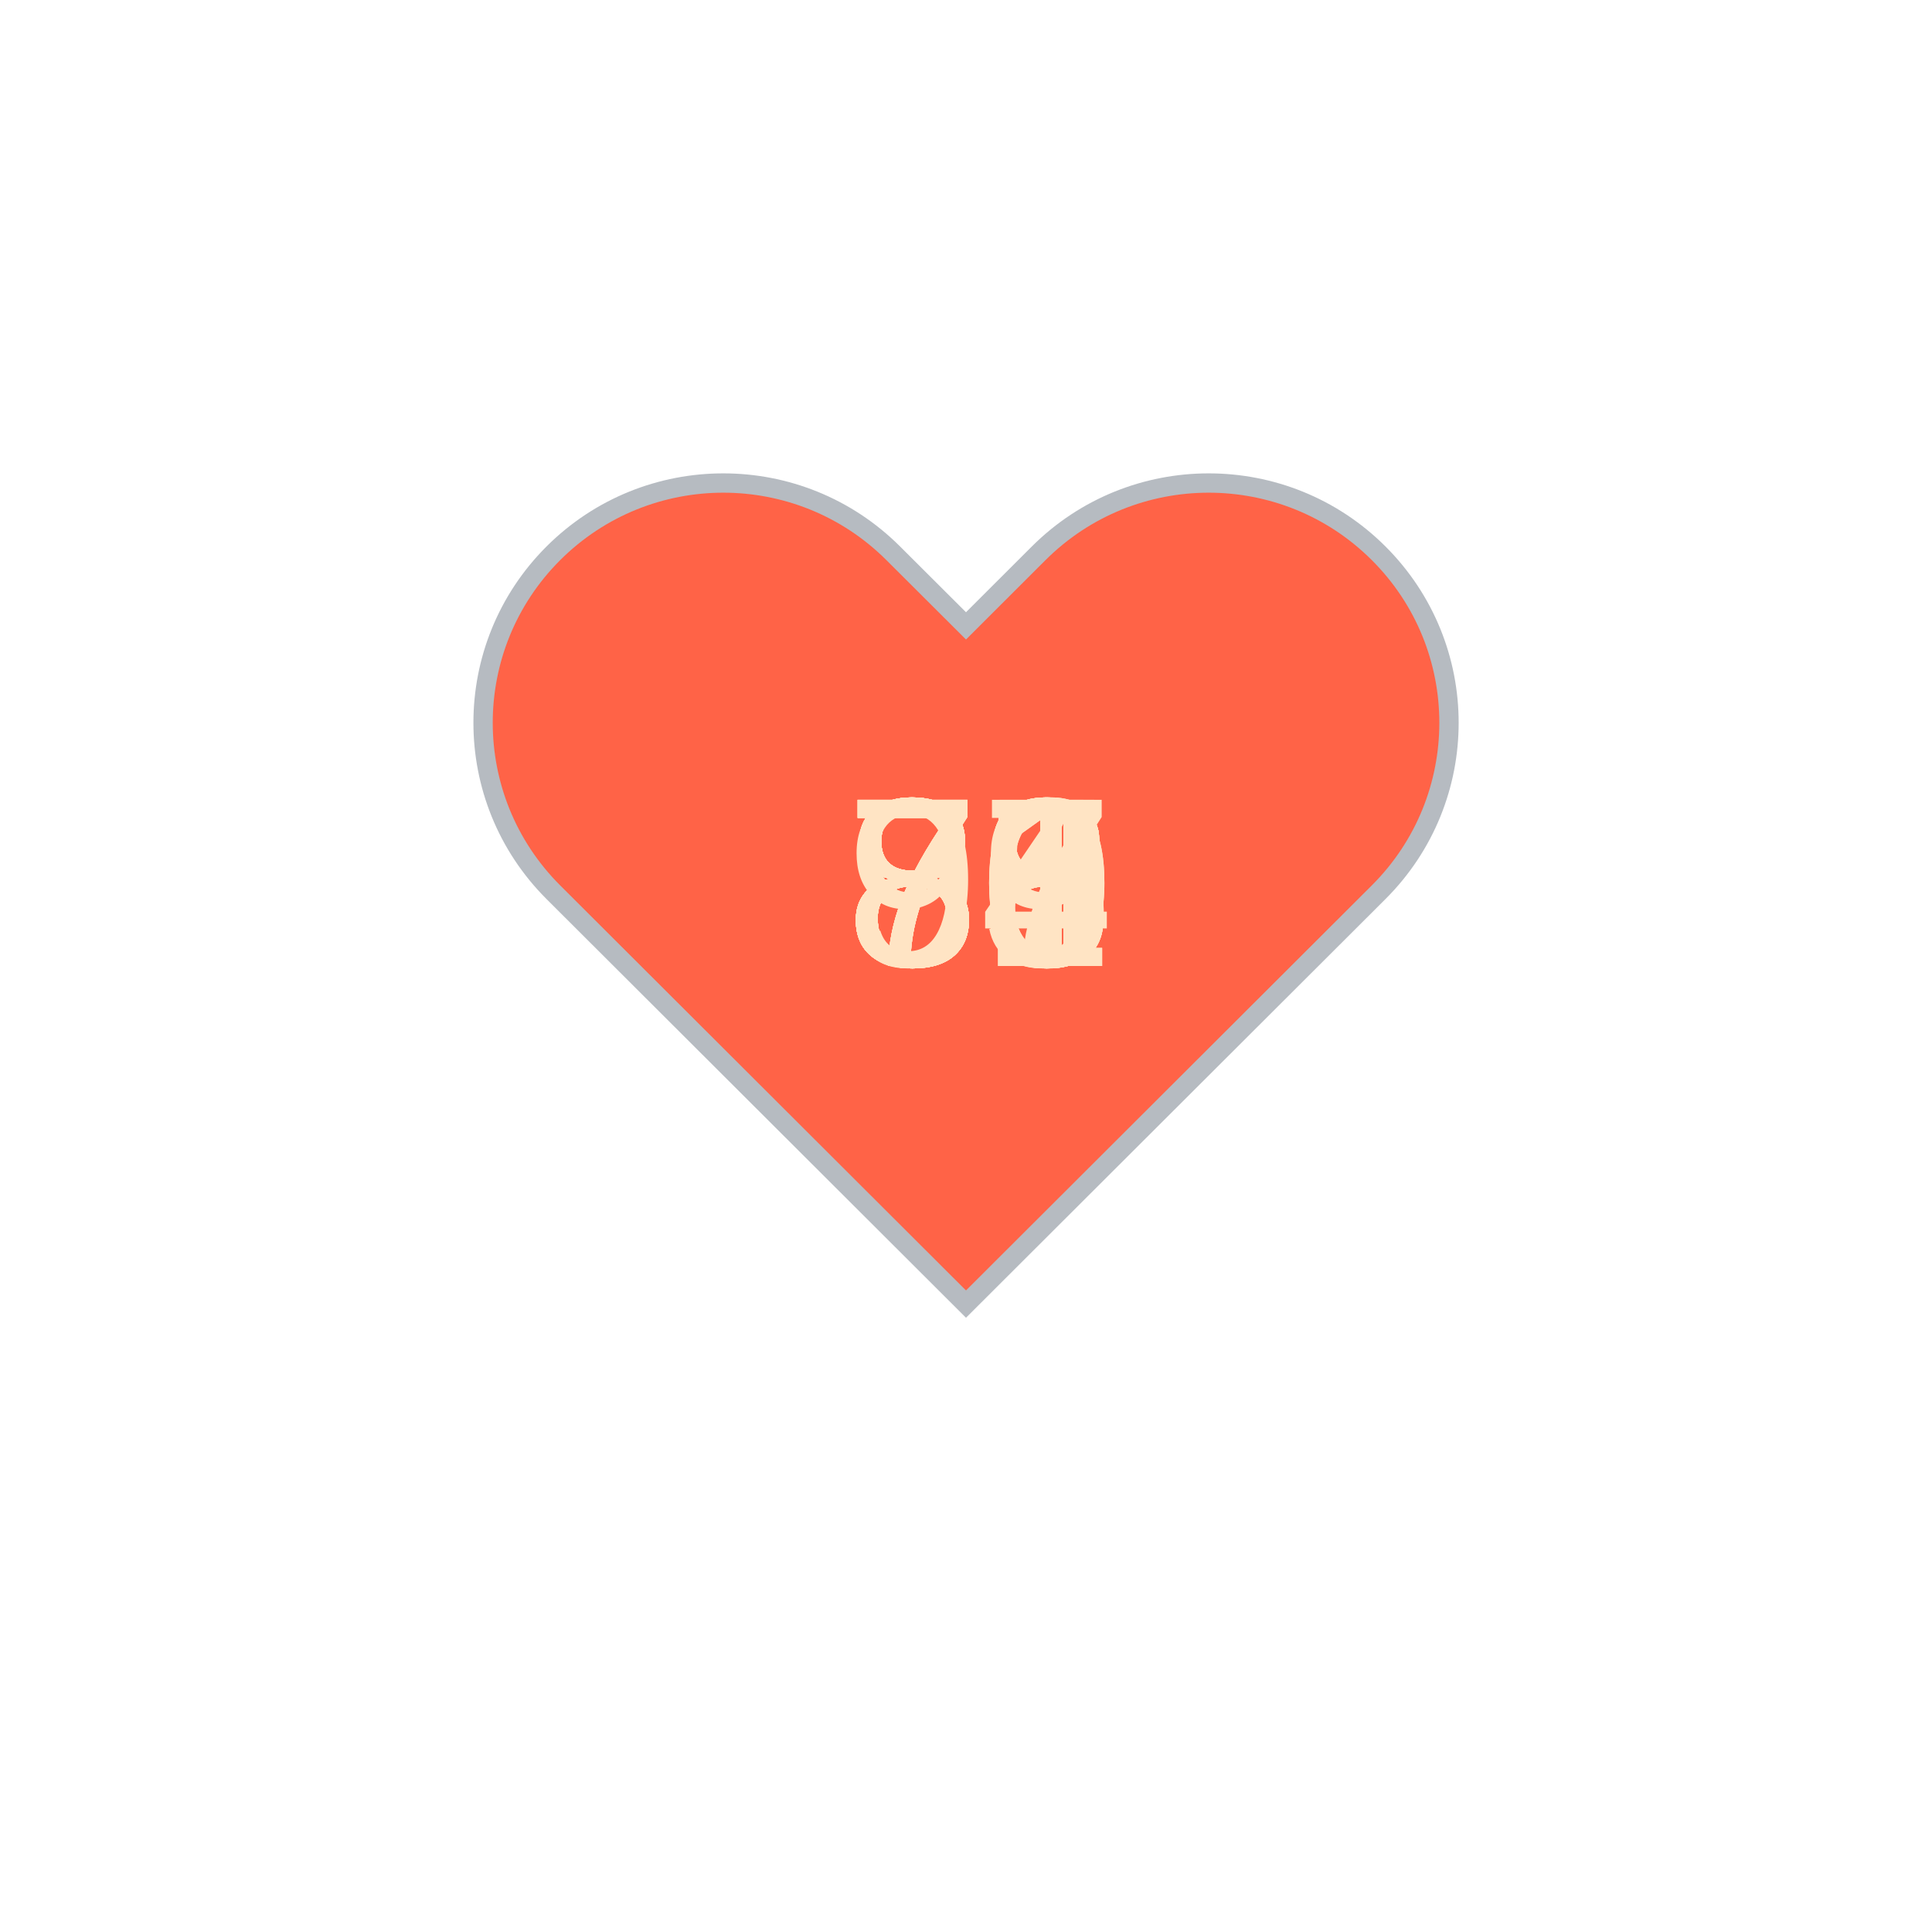
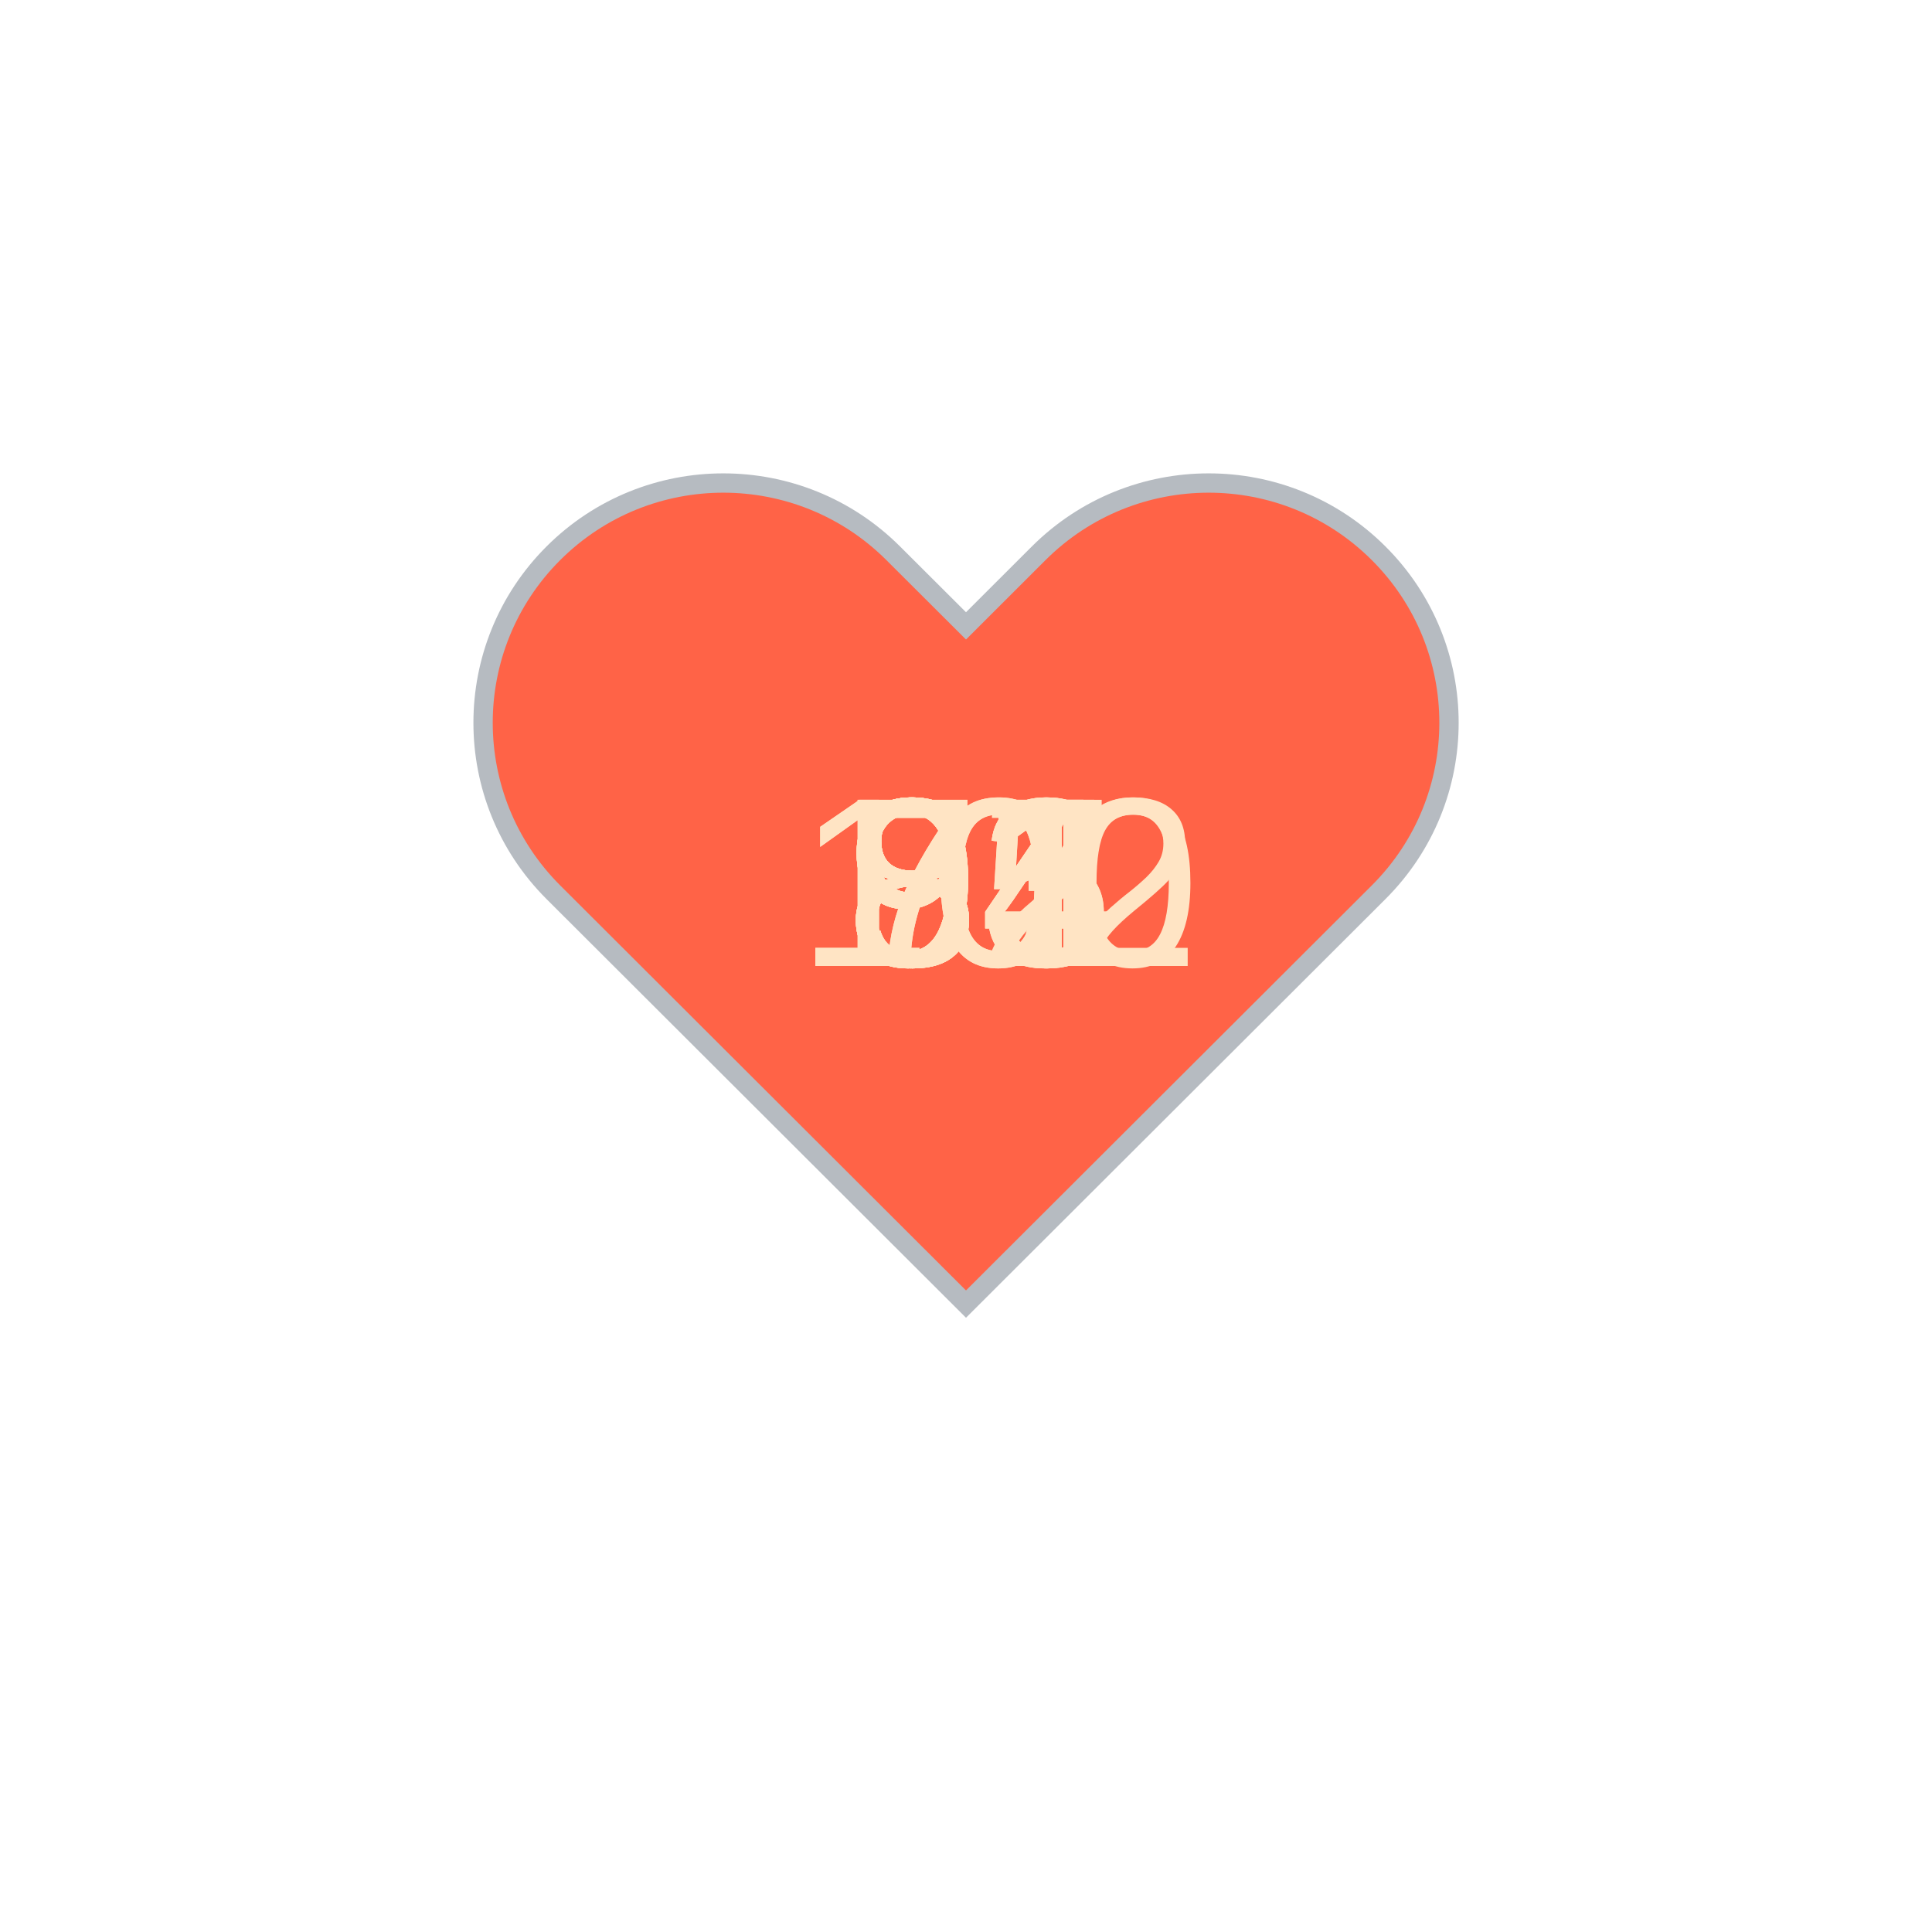
<svg xmlns="http://www.w3.org/2000/svg" baseProfile="full" height="150" version="1.1" viewBox="0,0,200,200" width="150">
  <defs />
  <g transform="translate(100 100)">
    <path d="M92.71,7.27L92.71,7.27c-9.71-9.69-25.46-9.69-35.18,0L50,14.79l-7.54-7.52C32.75-2.42,17-2.42,7.29,7.27v0 c-9.71,9.69-9.71,25.41,0,35.1L50,85l42.71-42.63C102.43,32.68,102.43,16.96,92.71,7.27z" fill="tomato" stroke="#B6BBC1" stroke-width="2" transform="translate(-50 -50)" />
    <animateTransform additive="sum" attributeName="transform" dur="1.2s" repeatCount="indefinite" type="scale" values="1; 1.5; 1.25; 1.5; 1.5; 1;" />
-     <text fill="bisque" style="font-size:25px; font-family:Arial" transform="translate(-12.5 0)">88<animate attributeName="visibility" dur="18.0s" keyTimes="0;0.07;0.13;0.2;0.27;0.33;0.4;0.47;0.53;0.6;0.67;0.73;0.8;0.87;0.93;1.0" repeatCount="indefinite" values="visible;hidden;hidden;hidden;hidden;hidden;hidden;hidden;hidden;hidden;hidden;hidden;hidden;hidden;hidden;hidden" />
+     <text fill="bisque" style="font-size:25px; font-family:Arial" transform="translate(-12.5 0)">71<animate attributeName="visibility" dur="18.0s" keyTimes="0;0.07;0.13;0.2;0.27;0.33;0.4;0.47;0.53;0.6;0.67;0.73;0.8;0.87;0.93;1.0" repeatCount="indefinite" values="visible;hidden;hidden;hidden;hidden;hidden;hidden;hidden;hidden;hidden;hidden;hidden;hidden;hidden;hidden;hidden" />
    </text>
-     <text fill="bisque" style="font-size:25px; font-family:Arial" transform="translate(-12.5 0)">90<animate attributeName="visibility" dur="18.0s" keyTimes="0;0.07;0.13;0.2;0.27;0.33;0.4;0.47;0.53;0.6;0.67;0.73;0.8;0.87;0.93;1.0" repeatCount="indefinite" values="hidden;visible;hidden;hidden;hidden;hidden;hidden;hidden;hidden;hidden;hidden;hidden;hidden;hidden;hidden;hidden" />
+     <text fill="bisque" style="font-size:25px; font-family:Arial" transform="translate(-12.5 0)">74<animate attributeName="visibility" dur="18.0s" keyTimes="0;0.07;0.13;0.2;0.27;0.33;0.4;0.47;0.53;0.6;0.67;0.73;0.8;0.87;0.93;1.0" repeatCount="indefinite" values="hidden;visible;hidden;hidden;hidden;hidden;hidden;hidden;hidden;hidden;hidden;hidden;hidden;hidden;hidden;hidden" />
    </text>
    <text fill="bisque" style="font-size:25px; font-family:Arial" transform="translate(-12.5 0)">81<animate attributeName="visibility" dur="18.0s" keyTimes="0;0.07;0.13;0.2;0.27;0.33;0.4;0.47;0.53;0.6;0.67;0.73;0.8;0.87;0.93;1.0" repeatCount="indefinite" values="hidden;hidden;visible;hidden;hidden;hidden;hidden;hidden;hidden;hidden;hidden;hidden;hidden;hidden;hidden;hidden" />
    </text>
-     <text fill="bisque" style="font-size:25px; font-family:Arial" transform="translate(-12.5 0)">87<animate attributeName="visibility" dur="18.0s" keyTimes="0;0.07;0.13;0.2;0.27;0.33;0.4;0.47;0.53;0.6;0.67;0.73;0.8;0.87;0.93;1.0" repeatCount="indefinite" values="hidden;hidden;hidden;visible;hidden;hidden;hidden;hidden;hidden;hidden;hidden;hidden;hidden;hidden;hidden;hidden" />
+     <text fill="bisque" style="font-size:25px; font-family:Arial" transform="translate(-12.5 0)">93<animate attributeName="visibility" dur="18.0s" keyTimes="0;0.07;0.13;0.2;0.27;0.33;0.4;0.47;0.53;0.6;0.67;0.73;0.8;0.87;0.93;1.0" repeatCount="indefinite" values="hidden;hidden;hidden;visible;hidden;hidden;hidden;hidden;hidden;hidden;hidden;hidden;hidden;hidden;hidden;hidden" />
    </text>
-     <text fill="bisque" style="font-size:25px; font-family:Arial" transform="translate(-12.5 0)">74<animate attributeName="visibility" dur="18.0s" keyTimes="0;0.07;0.13;0.2;0.27;0.33;0.4;0.47;0.53;0.6;0.67;0.73;0.8;0.87;0.93;1.0" repeatCount="indefinite" values="hidden;hidden;hidden;hidden;visible;hidden;hidden;hidden;hidden;hidden;hidden;hidden;hidden;hidden;hidden;hidden" />
+     <text fill="bisque" style="font-size:25px; font-family:Arial" transform="translate(-17.5 0)">100<animate attributeName="visibility" dur="18.0s" keyTimes="0;0.07;0.13;0.2;0.27;0.33;0.4;0.47;0.53;0.6;0.67;0.73;0.8;0.87;0.93;1.0" repeatCount="indefinite" values="hidden;hidden;hidden;hidden;visible;hidden;hidden;hidden;hidden;hidden;hidden;hidden;hidden;hidden;hidden;hidden" />
    </text>
-     <text fill="bisque" style="font-size:25px; font-family:Arial" transform="translate(-12.5 0)">79<animate attributeName="visibility" dur="18.0s" keyTimes="0;0.07;0.13;0.2;0.27;0.33;0.4;0.47;0.53;0.6;0.67;0.73;0.8;0.87;0.93;1.0" repeatCount="indefinite" values="hidden;hidden;hidden;hidden;hidden;visible;hidden;hidden;hidden;hidden;hidden;hidden;hidden;hidden;hidden;hidden" />
+     <text fill="bisque" style="font-size:25px; font-family:Arial" transform="translate(-12.5 0)">93<animate attributeName="visibility" dur="18.0s" keyTimes="0;0.07;0.13;0.2;0.27;0.33;0.4;0.47;0.53;0.6;0.67;0.73;0.8;0.87;0.93;1.0" repeatCount="indefinite" values="hidden;hidden;hidden;hidden;hidden;visible;hidden;hidden;hidden;hidden;hidden;hidden;hidden;hidden;hidden;hidden" />
    </text>
-     <text fill="bisque" style="font-size:25px; font-family:Arial" transform="translate(-12.5 0)">78<animate attributeName="visibility" dur="18.0s" keyTimes="0;0.07;0.13;0.2;0.27;0.33;0.4;0.47;0.53;0.6;0.67;0.73;0.8;0.87;0.93;1.0" repeatCount="indefinite" values="hidden;hidden;hidden;hidden;hidden;hidden;visible;hidden;hidden;hidden;hidden;hidden;hidden;hidden;hidden;hidden" />
+     <text fill="bisque" style="font-size:25px; font-family:Arial" transform="translate(-12.5 0)">85<animate attributeName="visibility" dur="18.0s" keyTimes="0;0.07;0.13;0.2;0.27;0.33;0.4;0.47;0.53;0.6;0.67;0.73;0.8;0.87;0.93;1.0" repeatCount="indefinite" values="hidden;hidden;hidden;hidden;hidden;hidden;visible;hidden;hidden;hidden;hidden;hidden;hidden;hidden;hidden;hidden" />
    </text>
-     <text fill="bisque" style="font-size:25px; font-family:Arial" transform="translate(-12.5 0)">81<animate attributeName="visibility" dur="18.0s" keyTimes="0;0.07;0.13;0.2;0.27;0.33;0.4;0.47;0.53;0.6;0.67;0.73;0.8;0.87;0.93;1.0" repeatCount="indefinite" values="hidden;hidden;hidden;hidden;hidden;hidden;hidden;visible;hidden;hidden;hidden;hidden;hidden;hidden;hidden;hidden" />
+     <text fill="bisque" style="font-size:25px; font-family:Arial" transform="translate(-12.5 0)">85<animate attributeName="visibility" dur="18.0s" keyTimes="0;0.07;0.13;0.2;0.27;0.33;0.4;0.47;0.53;0.6;0.67;0.73;0.8;0.87;0.93;1.0" repeatCount="indefinite" values="hidden;hidden;hidden;hidden;hidden;hidden;hidden;visible;hidden;hidden;hidden;hidden;hidden;hidden;hidden;hidden" />
    </text>
-     <text fill="bisque" style="font-size:25px; font-family:Arial" transform="translate(-12.5 0)">86<animate attributeName="visibility" dur="18.0s" keyTimes="0;0.07;0.13;0.2;0.27;0.33;0.4;0.47;0.53;0.6;0.67;0.73;0.8;0.87;0.93;1.0" repeatCount="indefinite" values="hidden;hidden;hidden;hidden;hidden;hidden;hidden;hidden;visible;hidden;hidden;hidden;hidden;hidden;hidden;hidden" />
+     <text fill="bisque" style="font-size:25px; font-family:Arial" transform="translate(-12.5 0)">82<animate attributeName="visibility" dur="18.0s" keyTimes="0;0.07;0.13;0.2;0.27;0.33;0.4;0.47;0.53;0.6;0.67;0.73;0.8;0.87;0.93;1.0" repeatCount="indefinite" values="hidden;hidden;hidden;hidden;hidden;hidden;hidden;hidden;visible;hidden;hidden;hidden;hidden;hidden;hidden;hidden" />
    </text>
-     <text fill="bisque" style="font-size:25px; font-family:Arial" transform="translate(-12.5 0)">75<animate attributeName="visibility" dur="18.0s" keyTimes="0;0.07;0.13;0.2;0.27;0.33;0.4;0.47;0.53;0.6;0.67;0.73;0.8;0.87;0.93;1.0" repeatCount="indefinite" values="hidden;hidden;hidden;hidden;hidden;hidden;hidden;hidden;hidden;visible;hidden;hidden;hidden;hidden;hidden;hidden" />
+     <text fill="bisque" style="font-size:25px; font-family:Arial" transform="translate(-12.5 0)">87<animate attributeName="visibility" dur="18.0s" keyTimes="0;0.07;0.13;0.2;0.27;0.33;0.4;0.47;0.53;0.6;0.67;0.73;0.8;0.87;0.93;1.0" repeatCount="indefinite" values="hidden;hidden;hidden;hidden;hidden;hidden;hidden;hidden;hidden;visible;hidden;hidden;hidden;hidden;hidden;hidden" />
    </text>
-     <text fill="bisque" style="font-size:25px; font-family:Arial" transform="translate(-12.5 0)">86<animate attributeName="visibility" dur="18.0s" keyTimes="0;0.07;0.13;0.2;0.27;0.33;0.4;0.47;0.53;0.6;0.67;0.73;0.8;0.87;0.93;1.0" repeatCount="indefinite" values="hidden;hidden;hidden;hidden;hidden;hidden;hidden;hidden;hidden;hidden;visible;hidden;hidden;hidden;hidden;hidden" />
+     <text fill="bisque" style="font-size:25px; font-family:Arial" transform="translate(-12.5 0)">84<animate attributeName="visibility" dur="18.0s" keyTimes="0;0.07;0.13;0.2;0.27;0.33;0.4;0.47;0.53;0.6;0.67;0.73;0.8;0.87;0.93;1.0" repeatCount="indefinite" values="hidden;hidden;hidden;hidden;hidden;hidden;hidden;hidden;hidden;hidden;visible;hidden;hidden;hidden;hidden;hidden" />
    </text>
-     <text fill="bisque" style="font-size:25px; font-family:Arial" transform="translate(-12.5 0)">88<animate attributeName="visibility" dur="18.0s" keyTimes="0;0.07;0.13;0.2;0.27;0.33;0.4;0.47;0.53;0.6;0.67;0.73;0.8;0.87;0.93;1.0" repeatCount="indefinite" values="hidden;hidden;hidden;hidden;hidden;hidden;hidden;hidden;hidden;hidden;hidden;visible;hidden;hidden;hidden;hidden" />
+     <text fill="bisque" style="font-size:25px; font-family:Arial" transform="translate(-12.5 0)">93<animate attributeName="visibility" dur="18.0s" keyTimes="0;0.07;0.13;0.2;0.27;0.33;0.4;0.47;0.53;0.6;0.67;0.73;0.8;0.87;0.93;1.0" repeatCount="indefinite" values="hidden;hidden;hidden;hidden;hidden;hidden;hidden;hidden;hidden;hidden;hidden;visible;hidden;hidden;hidden;hidden" />
    </text>
-     <text fill="bisque" style="font-size:25px; font-family:Arial" transform="translate(-12.5 0)">80<animate attributeName="visibility" dur="18.0s" keyTimes="0;0.07;0.13;0.2;0.27;0.33;0.4;0.47;0.53;0.6;0.67;0.73;0.8;0.87;0.93;1.0" repeatCount="indefinite" values="hidden;hidden;hidden;hidden;hidden;hidden;hidden;hidden;hidden;hidden;hidden;hidden;visible;hidden;hidden;hidden" />
+     <text fill="bisque" style="font-size:25px; font-family:Arial" transform="translate(-17.5 0)">102<animate attributeName="visibility" dur="18.0s" keyTimes="0;0.07;0.13;0.2;0.27;0.33;0.4;0.47;0.53;0.6;0.67;0.73;0.8;0.87;0.93;1.0" repeatCount="indefinite" values="hidden;hidden;hidden;hidden;hidden;hidden;hidden;hidden;hidden;hidden;hidden;hidden;visible;hidden;hidden;hidden" />
    </text>
-     <text fill="bisque" style="font-size:25px; font-family:Arial" transform="translate(-12.5 0)">88<animate attributeName="visibility" dur="18.0s" keyTimes="0;0.07;0.13;0.2;0.27;0.33;0.4;0.47;0.53;0.6;0.67;0.73;0.8;0.87;0.93;1.0" repeatCount="indefinite" values="hidden;hidden;hidden;hidden;hidden;hidden;hidden;hidden;hidden;hidden;hidden;hidden;hidden;visible;hidden;hidden" />
+     <text fill="bisque" style="font-size:25px; font-family:Arial" transform="translate(-12.5 0)">94<animate attributeName="visibility" dur="18.0s" keyTimes="0;0.07;0.13;0.2;0.27;0.33;0.4;0.47;0.53;0.6;0.67;0.73;0.8;0.87;0.93;1.0" repeatCount="indefinite" values="hidden;hidden;hidden;hidden;hidden;hidden;hidden;hidden;hidden;hidden;hidden;hidden;hidden;visible;hidden;hidden" />
    </text>
-     <text fill="bisque" style="font-size:25px; font-family:Arial" transform="translate(-12.5 0)">78<animate attributeName="visibility" dur="18.0s" keyTimes="0;0.07;0.13;0.2;0.27;0.33;0.4;0.47;0.53;0.6;0.67;0.73;0.8;0.87;0.93;1.0" repeatCount="indefinite" values="hidden;hidden;hidden;hidden;hidden;hidden;hidden;hidden;hidden;hidden;hidden;hidden;hidden;hidden;visible;hidden" />
+     <text fill="bisque" style="font-size:25px; font-family:Arial" transform="translate(-12.5 0)">91<animate attributeName="visibility" dur="18.0s" keyTimes="0;0.07;0.13;0.2;0.27;0.33;0.4;0.47;0.53;0.6;0.67;0.73;0.8;0.87;0.93;1.0" repeatCount="indefinite" values="hidden;hidden;hidden;hidden;hidden;hidden;hidden;hidden;hidden;hidden;hidden;hidden;hidden;hidden;visible;hidden" />
    </text>
  </g>
</svg>
